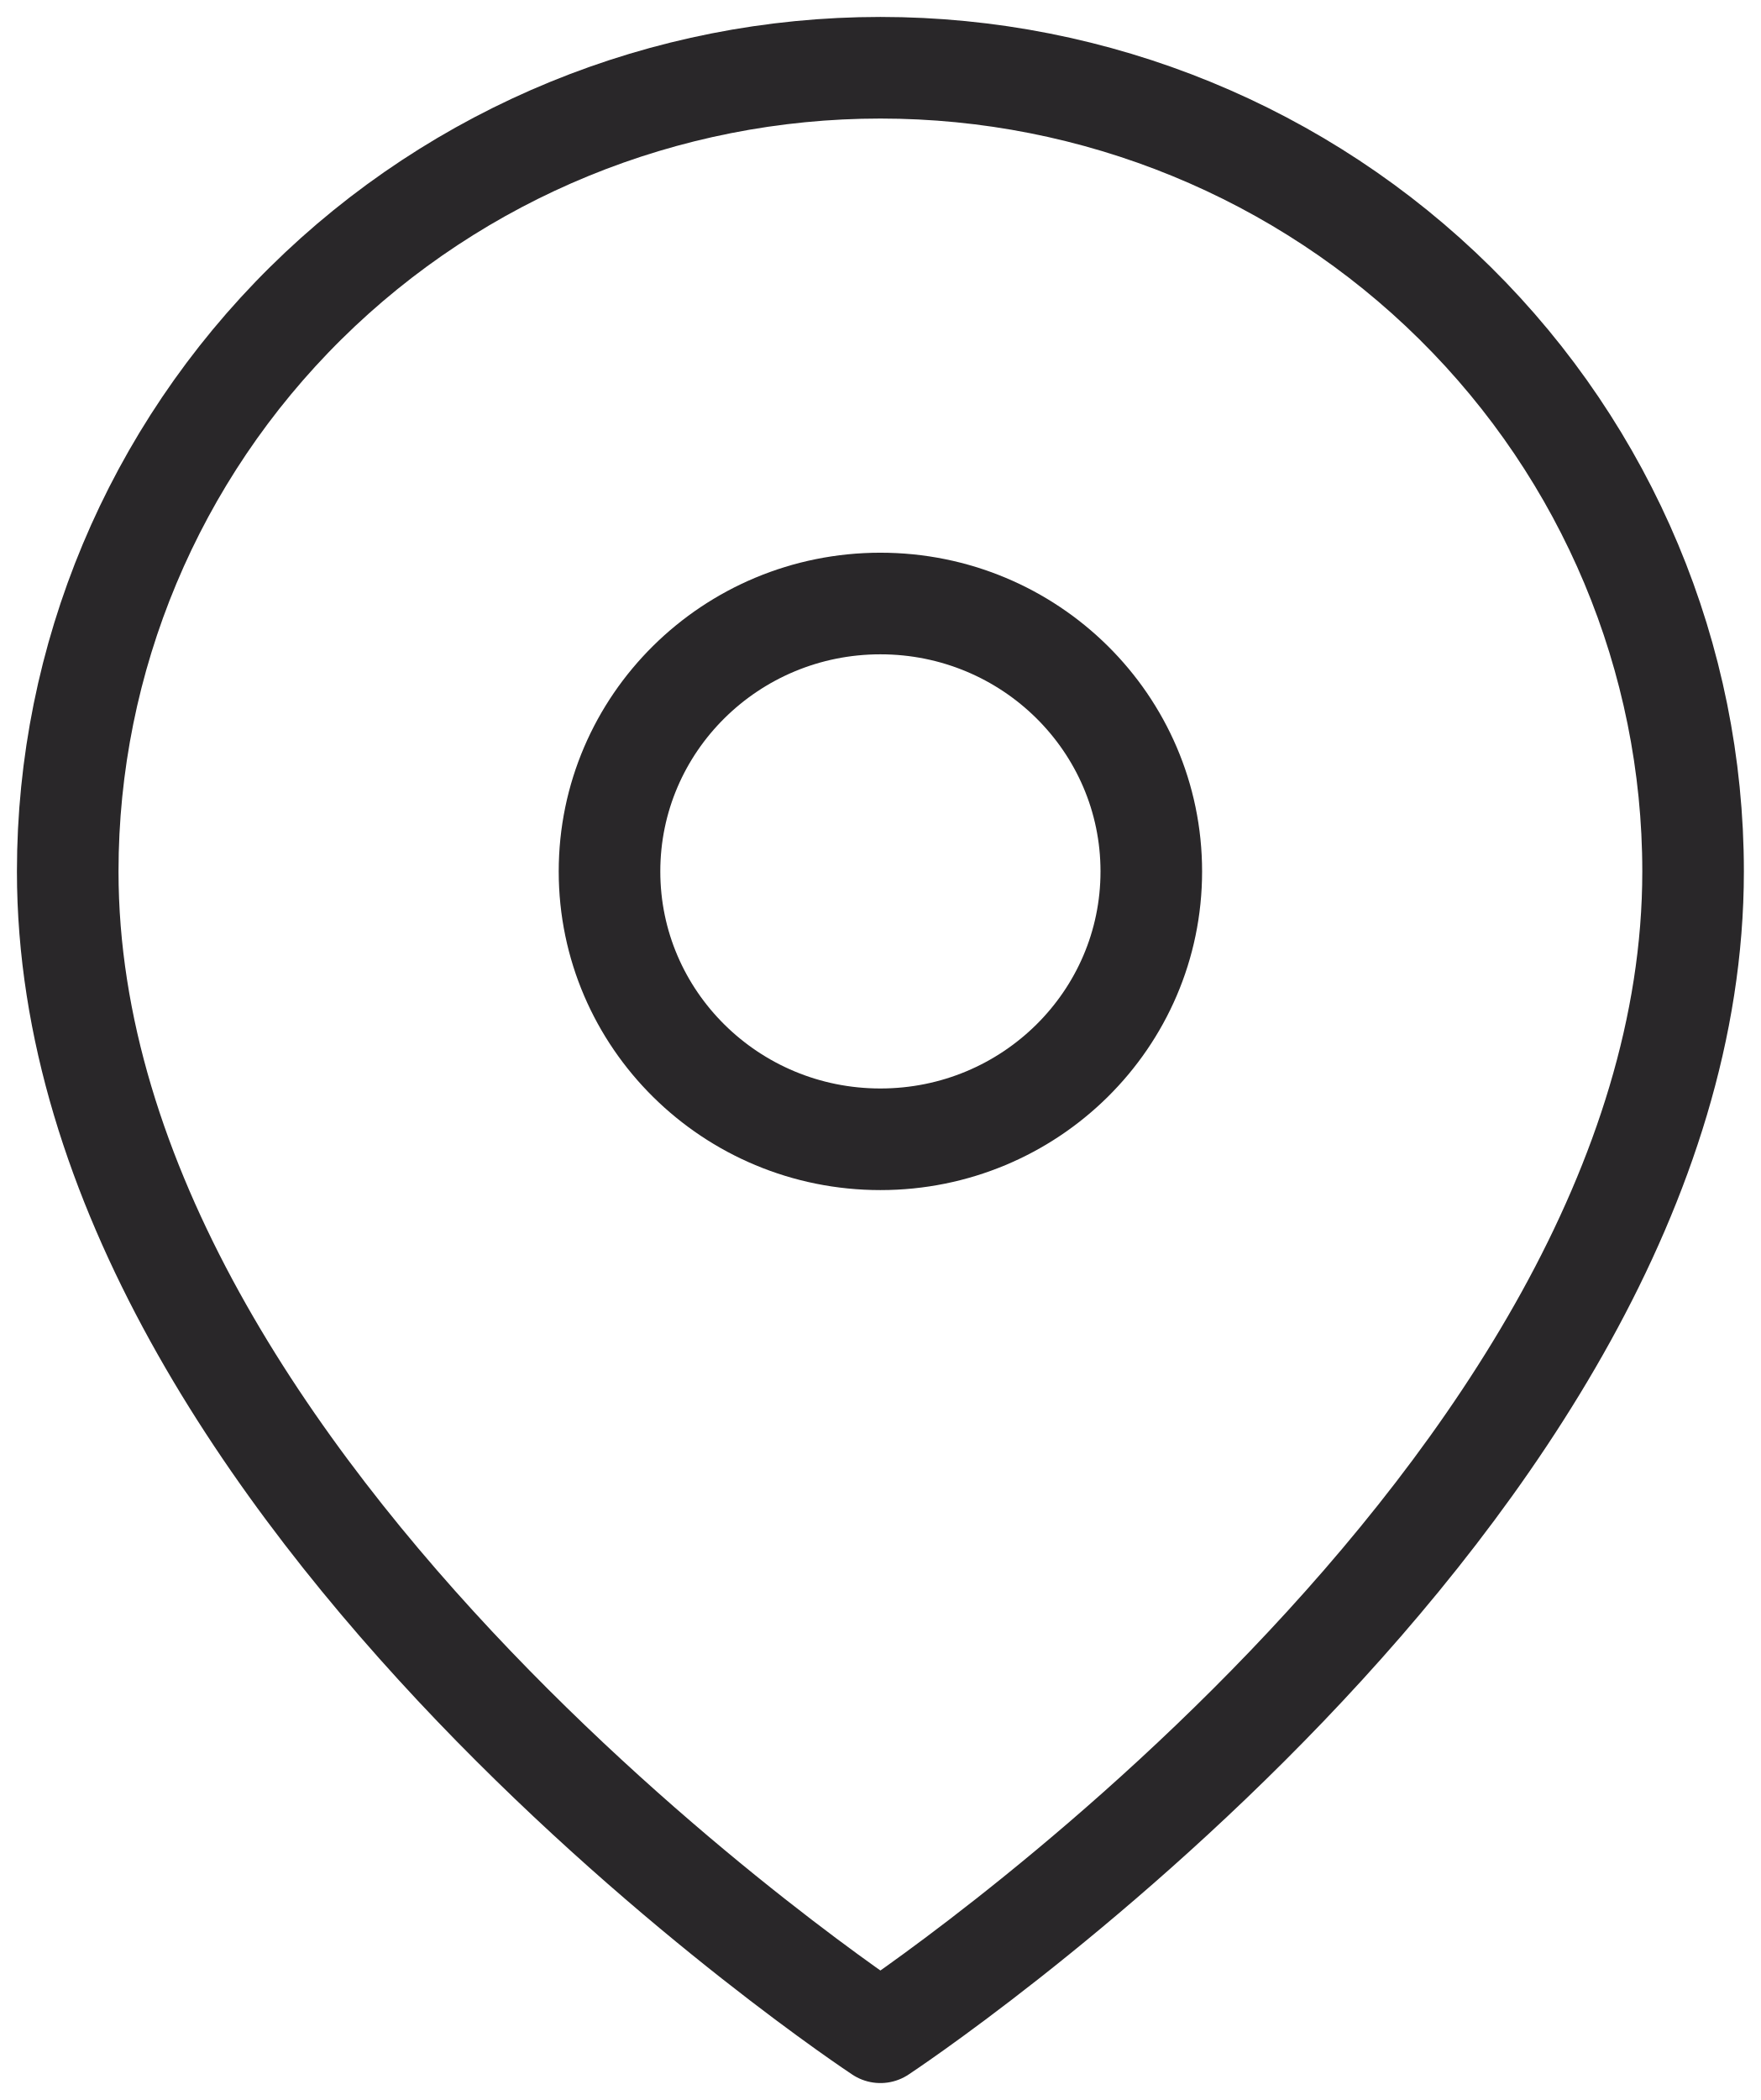
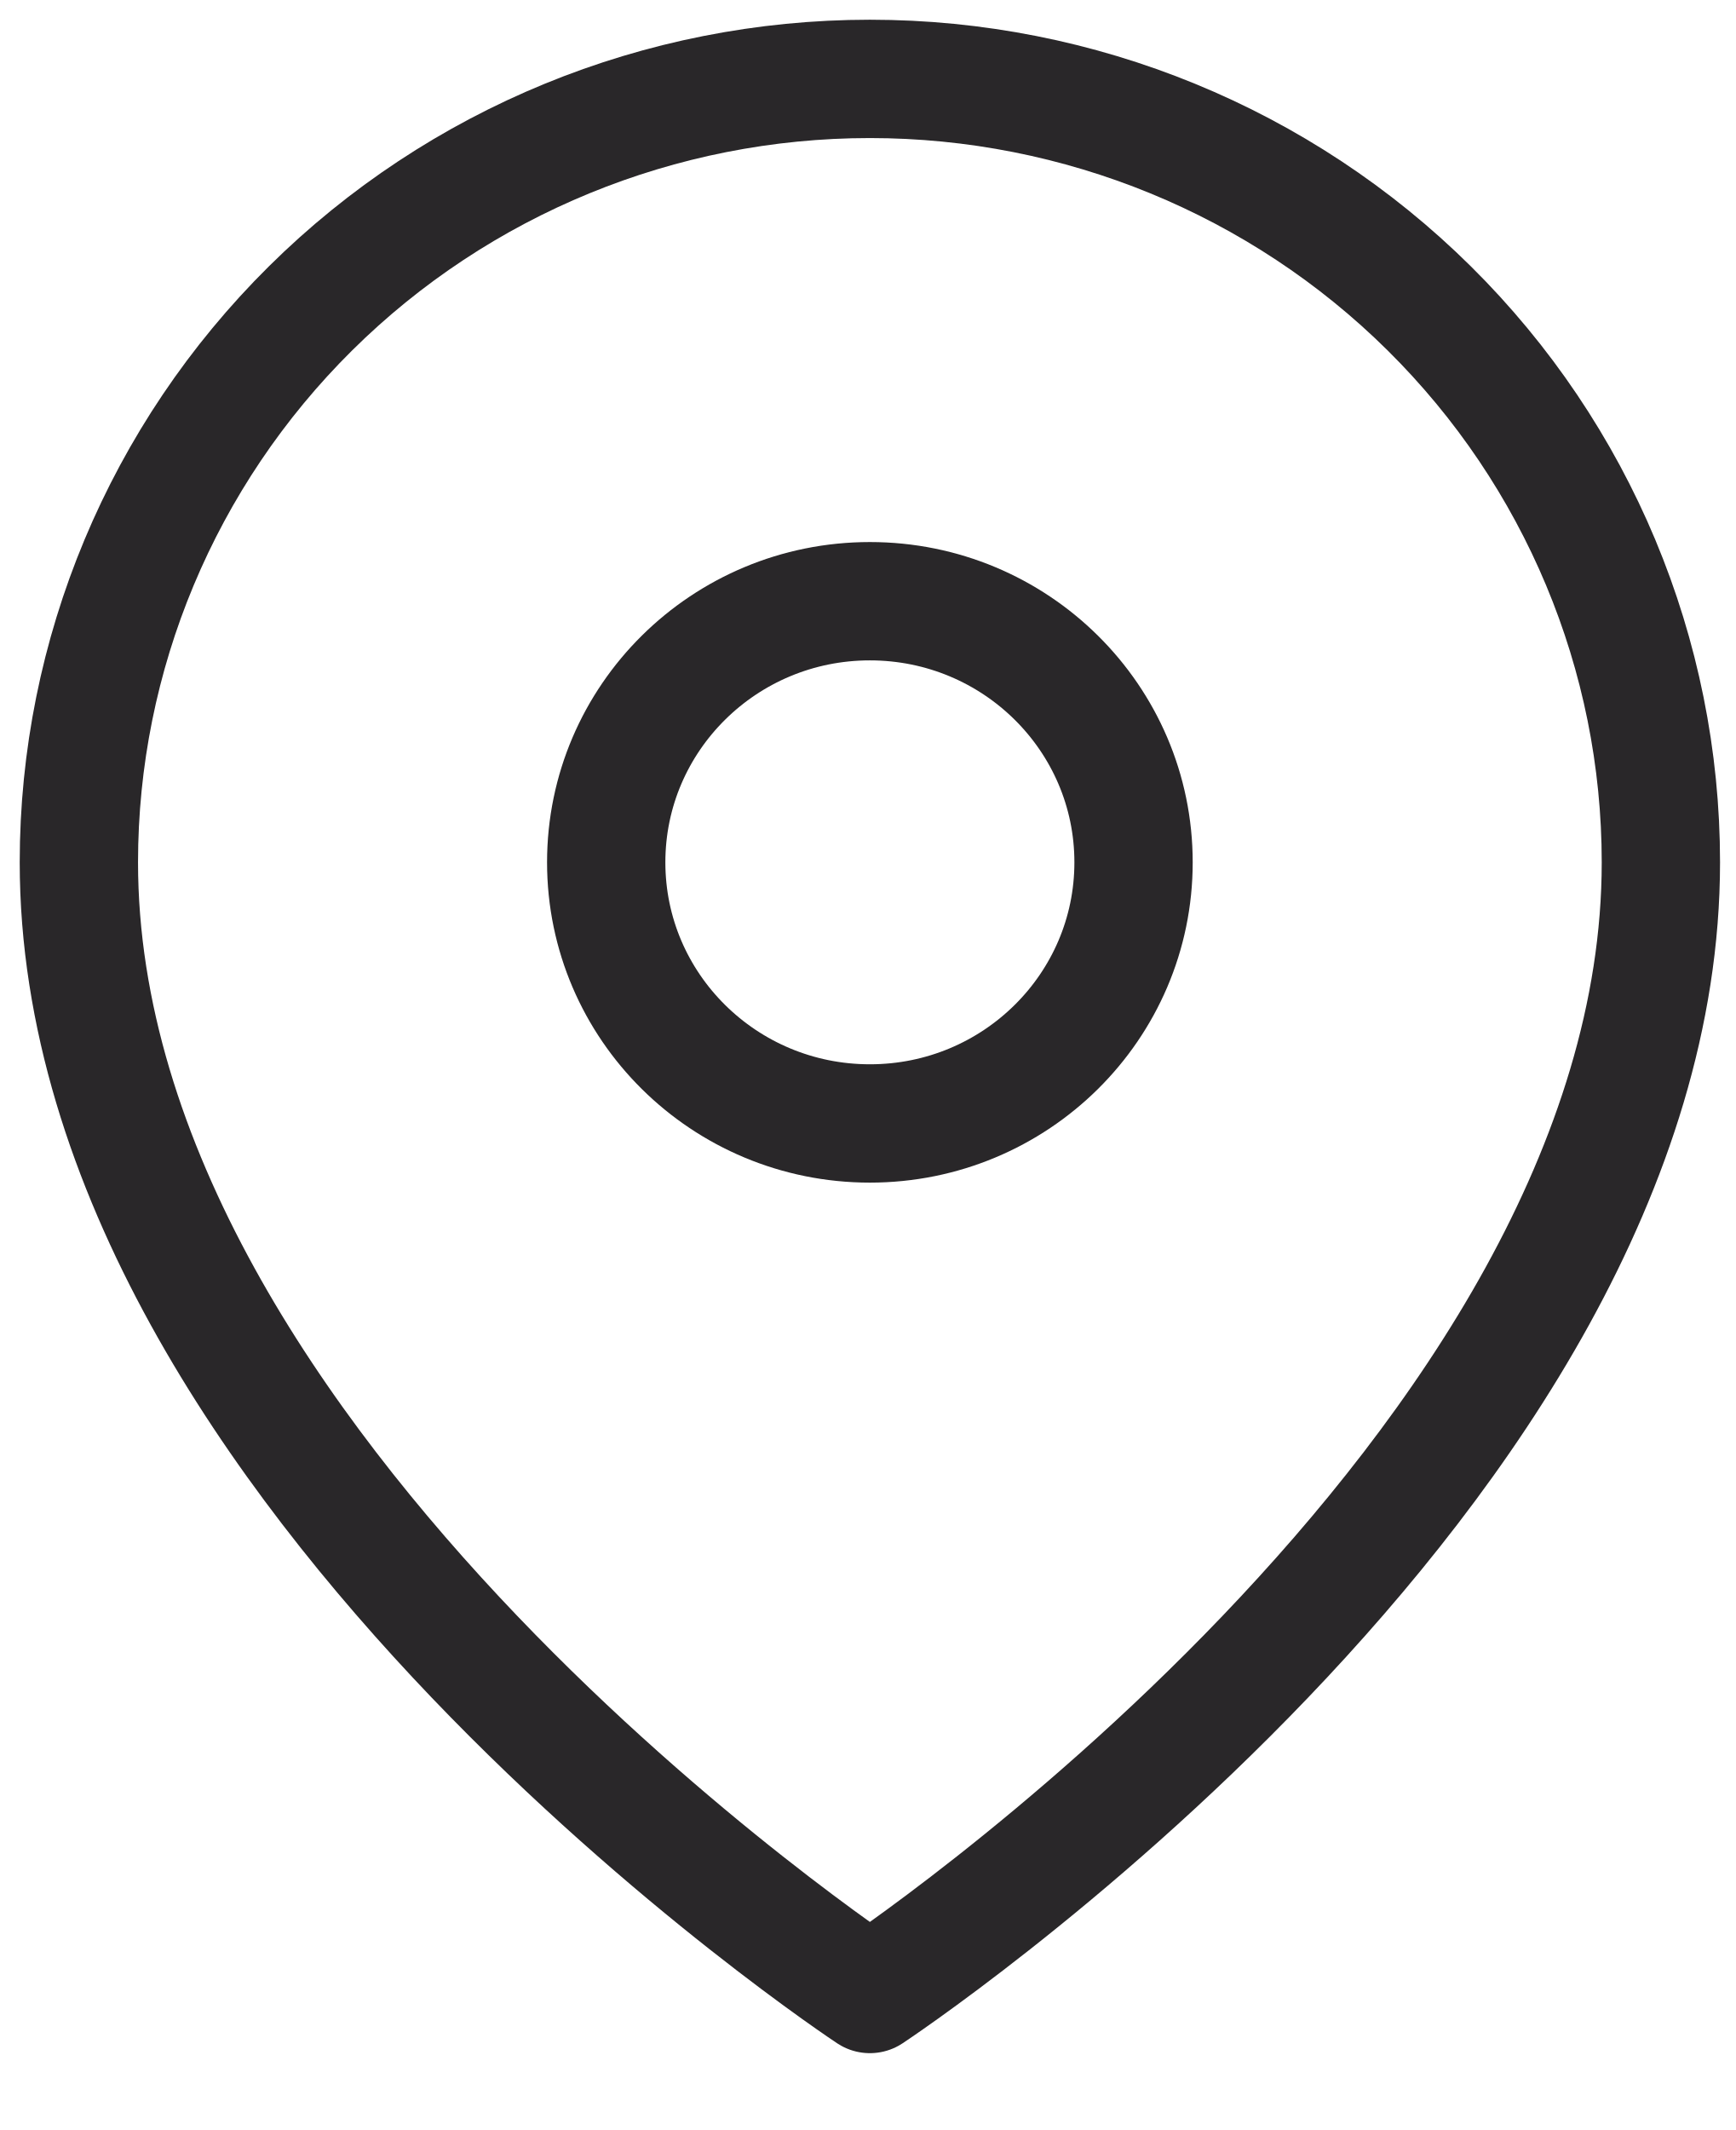
- <svg xmlns="http://www.w3.org/2000/svg" width="26" height="31" viewBox="0 0 26 31" fill="none">
-   <path d="M25 12.864C25 22.091 13 30 13 30C13 30 1 22.091 1 12.864C1 9.717 2.264 6.7 4.515 4.475C6.765 2.25 9.817 1 13 1C16.183 1 19.235 2.25 21.485 4.475C23.736 6.7 25 9.717 25 12.864Z" stroke="#292729" stroke-width="1.5" stroke-linecap="round" stroke-linejoin="round" />
-   <path d="M13 16.818C15.209 16.818 17 15.048 17 12.864C17 10.68 15.209 8.909 13 8.909C10.791 8.909 9 10.68 9 12.864C9 15.048 10.791 16.818 13 16.818Z" stroke="#292729" stroke-width="1.5" stroke-linecap="round" stroke-linejoin="round" />
+ <svg xmlns="http://www.w3.org/2000/svg" width="22" height="27" viewBox="0 0 22 27" fill="none">
+   <path d="M21.058 10.931C21.058 18.655 11.029 25.276 11.029 25.276C11.029 25.276 1 18.655 1 10.931C1 8.297 2.057 5.771 3.937 3.909C5.818 2.046 8.369 1 11.029 1C13.689 1 16.24 2.046 18.121 3.909C20.002 5.771 21.058 8.297 21.058 10.931Z" stroke="#292729" stroke-width="1.5" stroke-linecap="round" stroke-linejoin="round" />
+   <path d="M11.029 14.241C12.875 14.241 14.372 12.759 14.372 10.931C14.372 9.103 12.875 7.621 11.029 7.621C9.183 7.621 7.686 9.103 7.686 10.931C7.686 12.759 9.183 14.241 11.029 14.241Z" stroke="#292729" stroke-width="1.5" stroke-linecap="round" stroke-linejoin="round" />
</svg>
